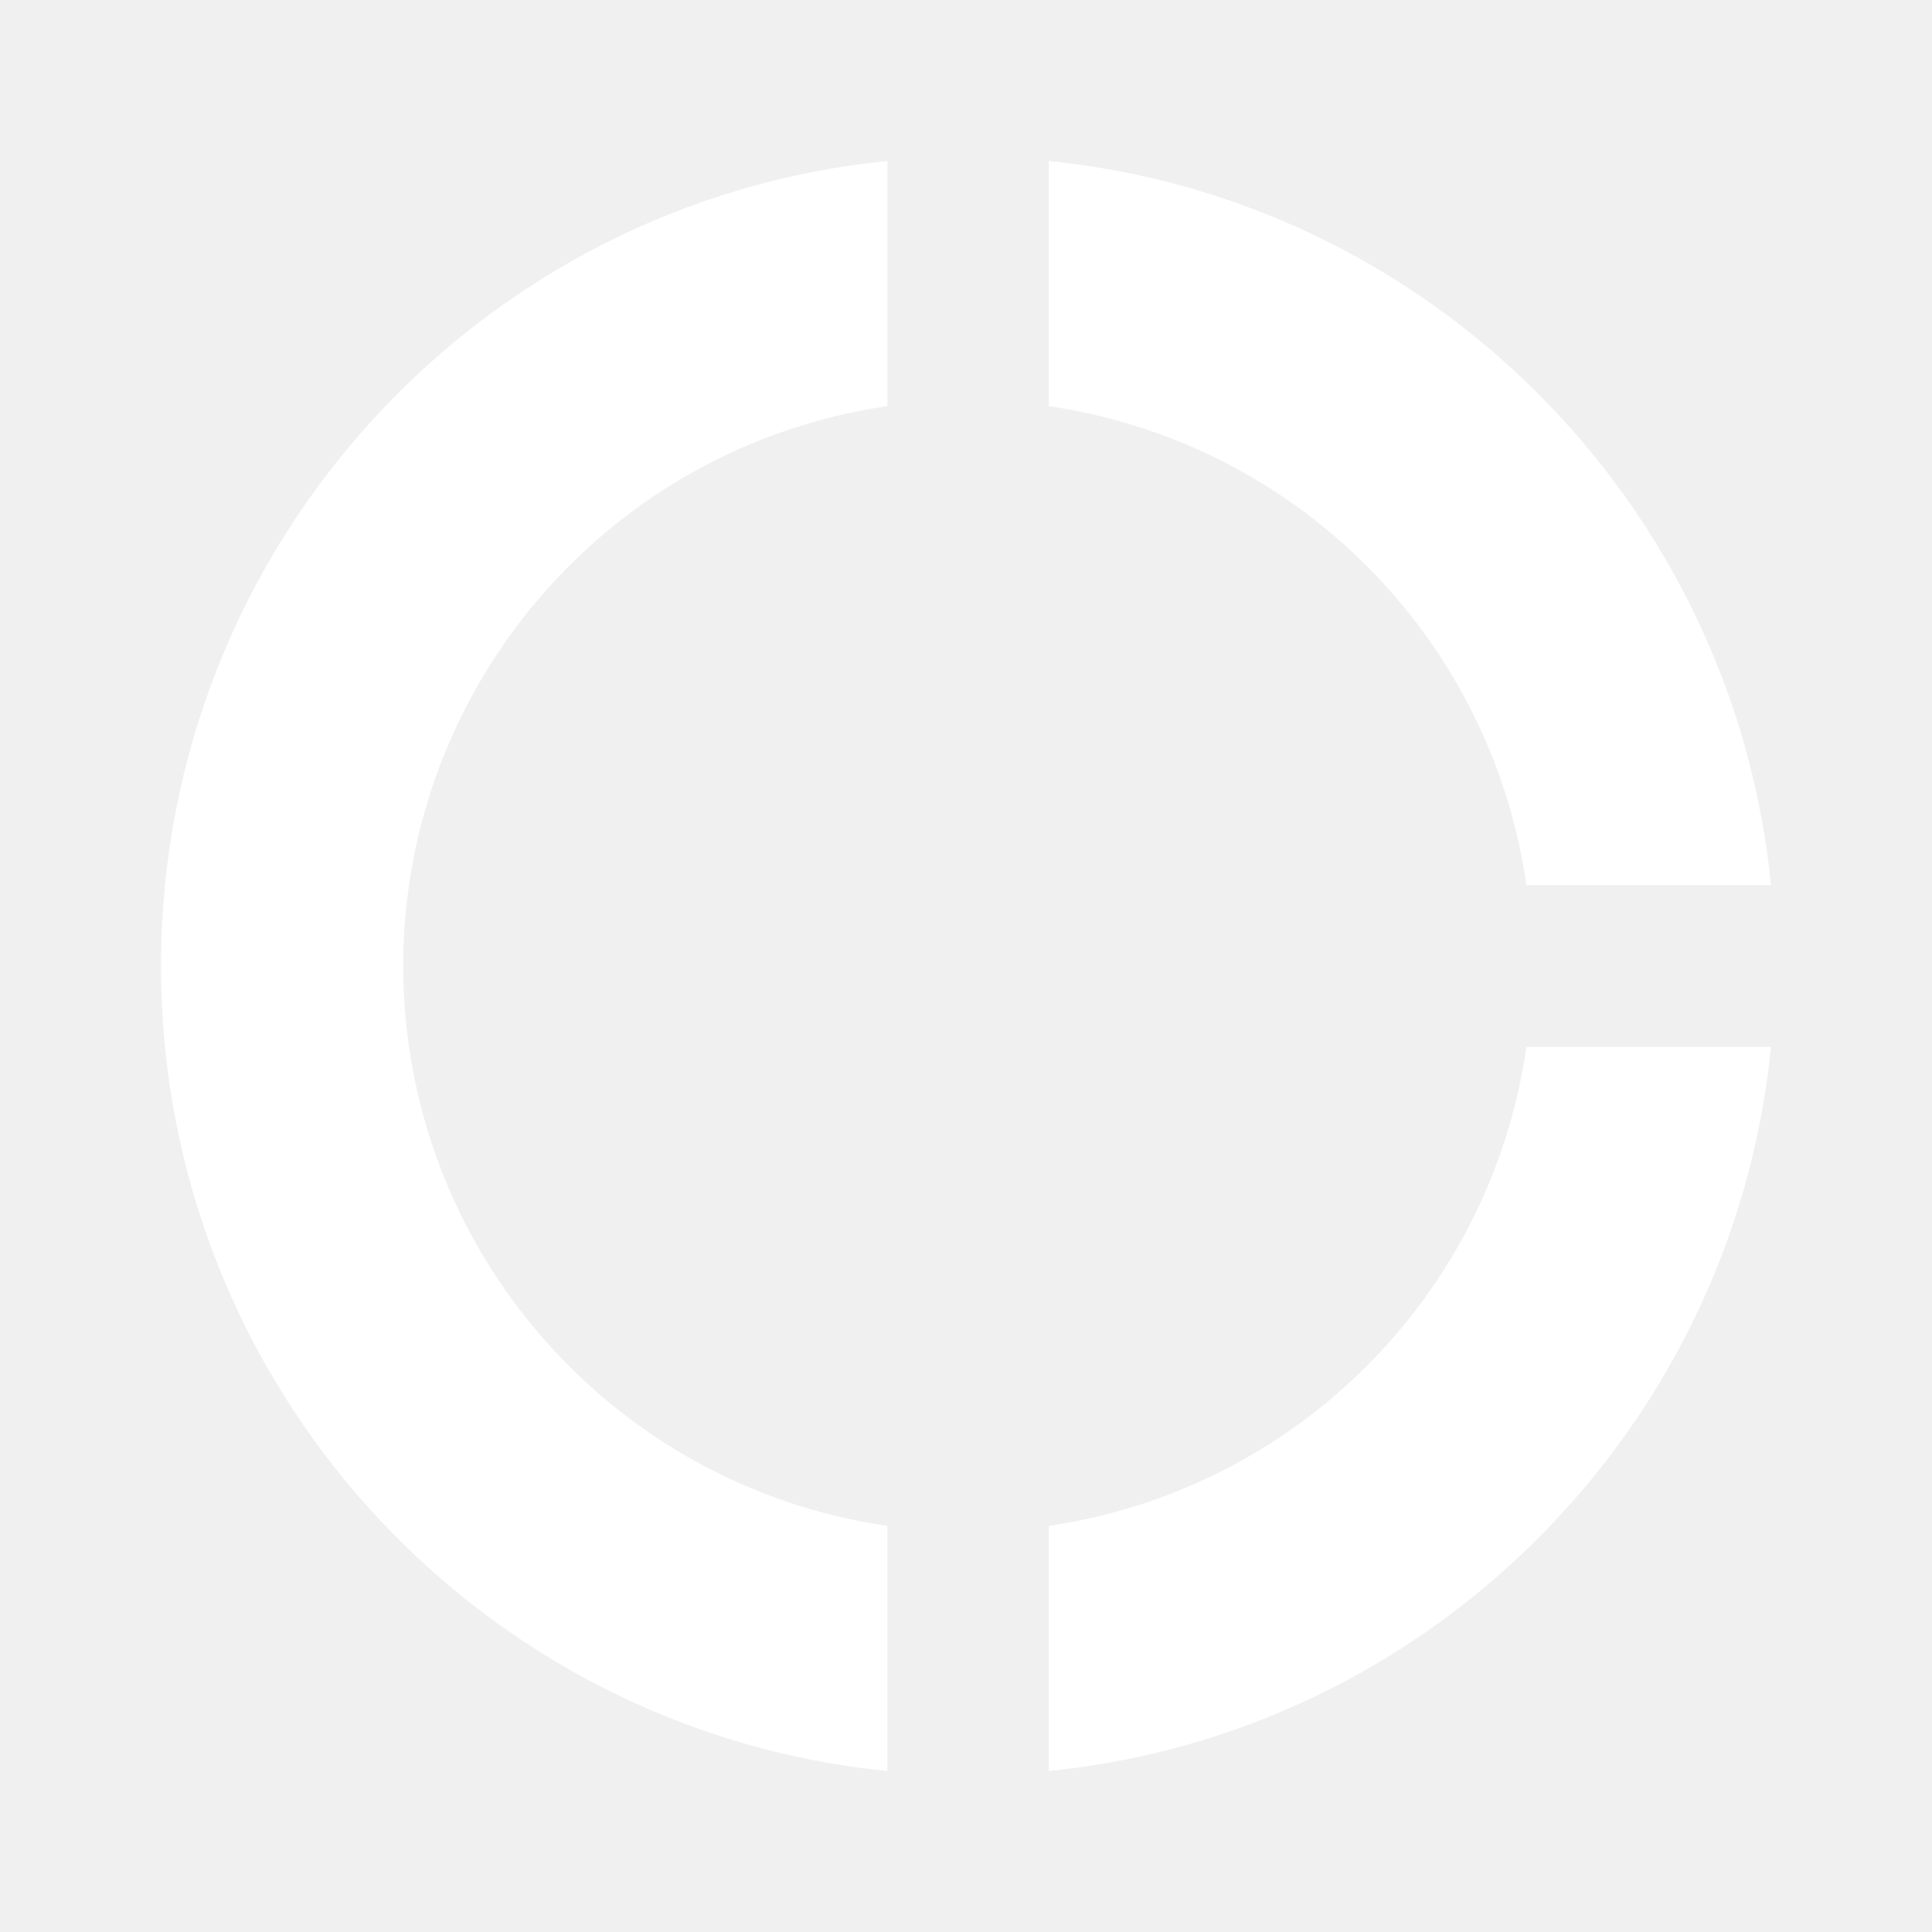
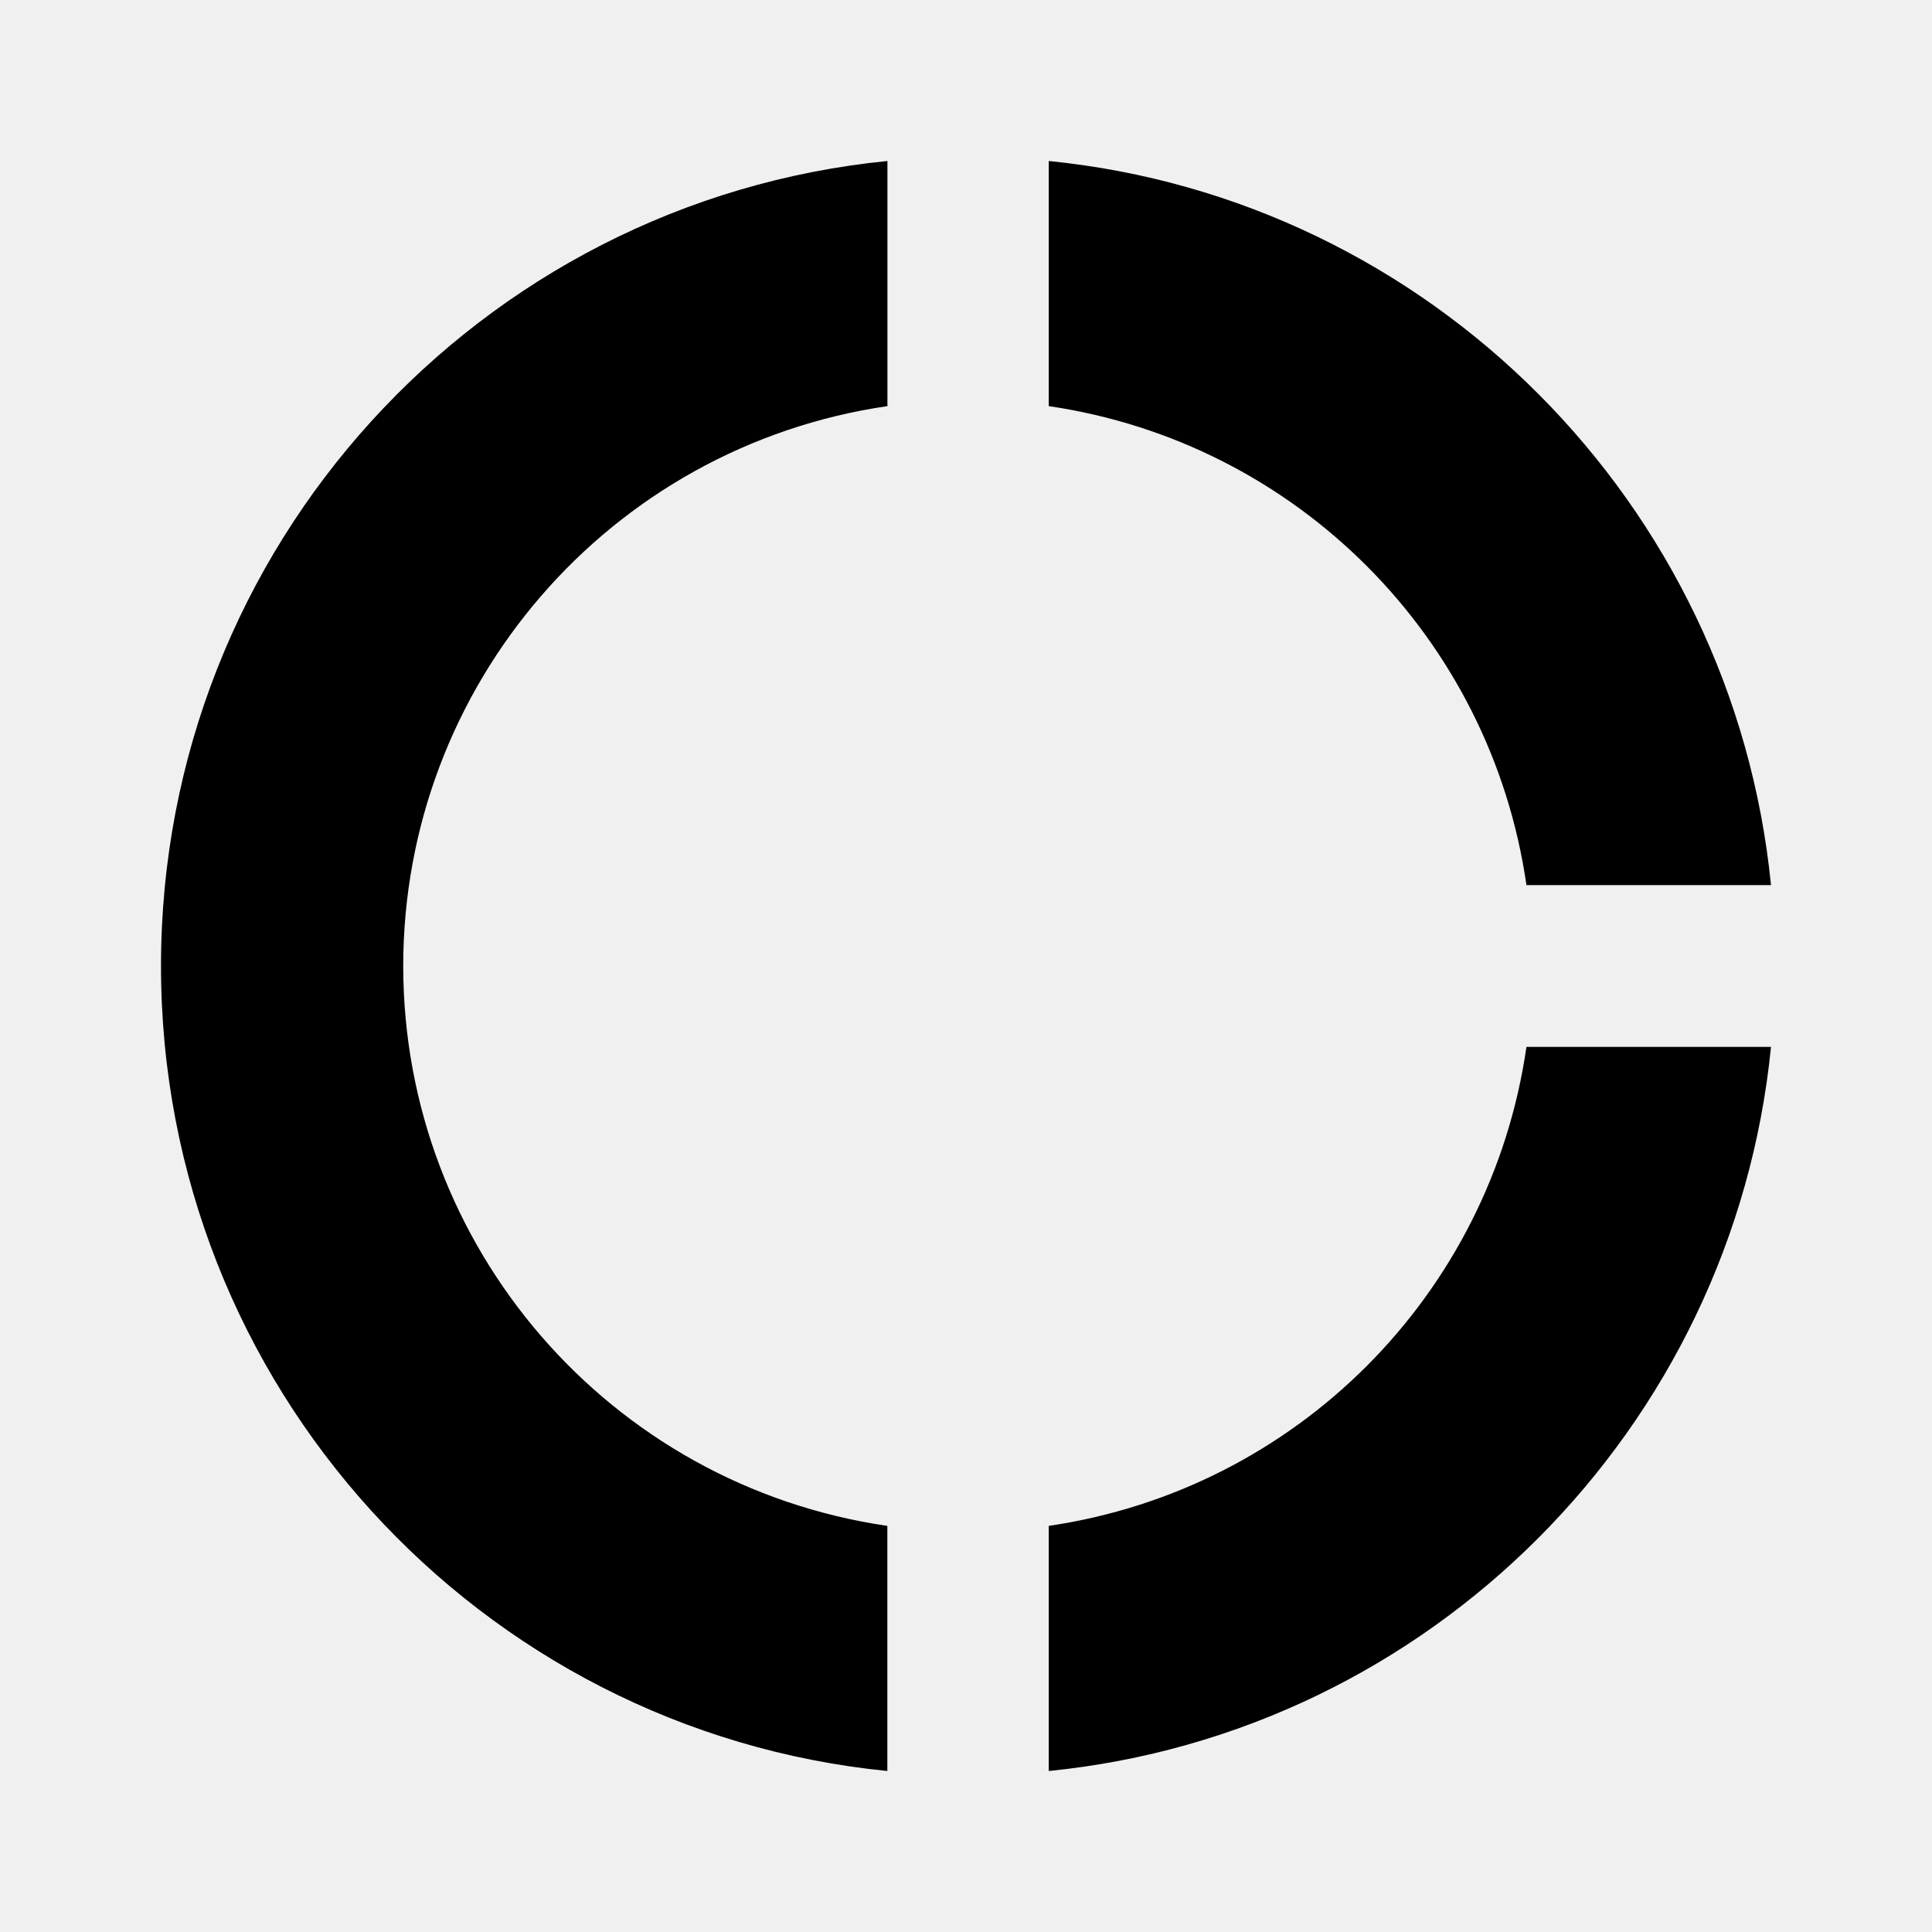
<svg xmlns="http://www.w3.org/2000/svg" width="24" height="24" fill="none">
-   <path d="M13.028 5.045a7.027 7.027 0 0 1 5.934 5.95H22C21.529 6.251 17.76 2.472 13.028 2v3.045zm5.934 7.96a7.027 7.027 0 0 1-5.934 5.95V22c4.731-.472 8.5-4.251 8.972-8.995h-3.038zm-7.94 5.95A7.032 7.032 0 0 1 5.009 12a7.032 7.032 0 0 1 6.015-6.955V2C5.96 2.503 2 6.784 2 12s3.96 9.497 9.023 10v-3.045z" fill="#fff" />
+   <path d="M13.028 5.045a7.027 7.027 0 0 1 5.934 5.95H22C21.529 6.251 17.76 2.472 13.028 2v3.045zm5.934 7.96a7.027 7.027 0 0 1-5.934 5.95V22c4.731-.472 8.5-4.251 8.972-8.995h-3.038zm-7.94 5.95A7.032 7.032 0 0 1 5.009 12a7.032 7.032 0 0 1 6.015-6.955V2C5.96 2.503 2 6.784 2 12s3.96 9.497 9.023 10v-3.045z" fill="#000" />
</svg>
